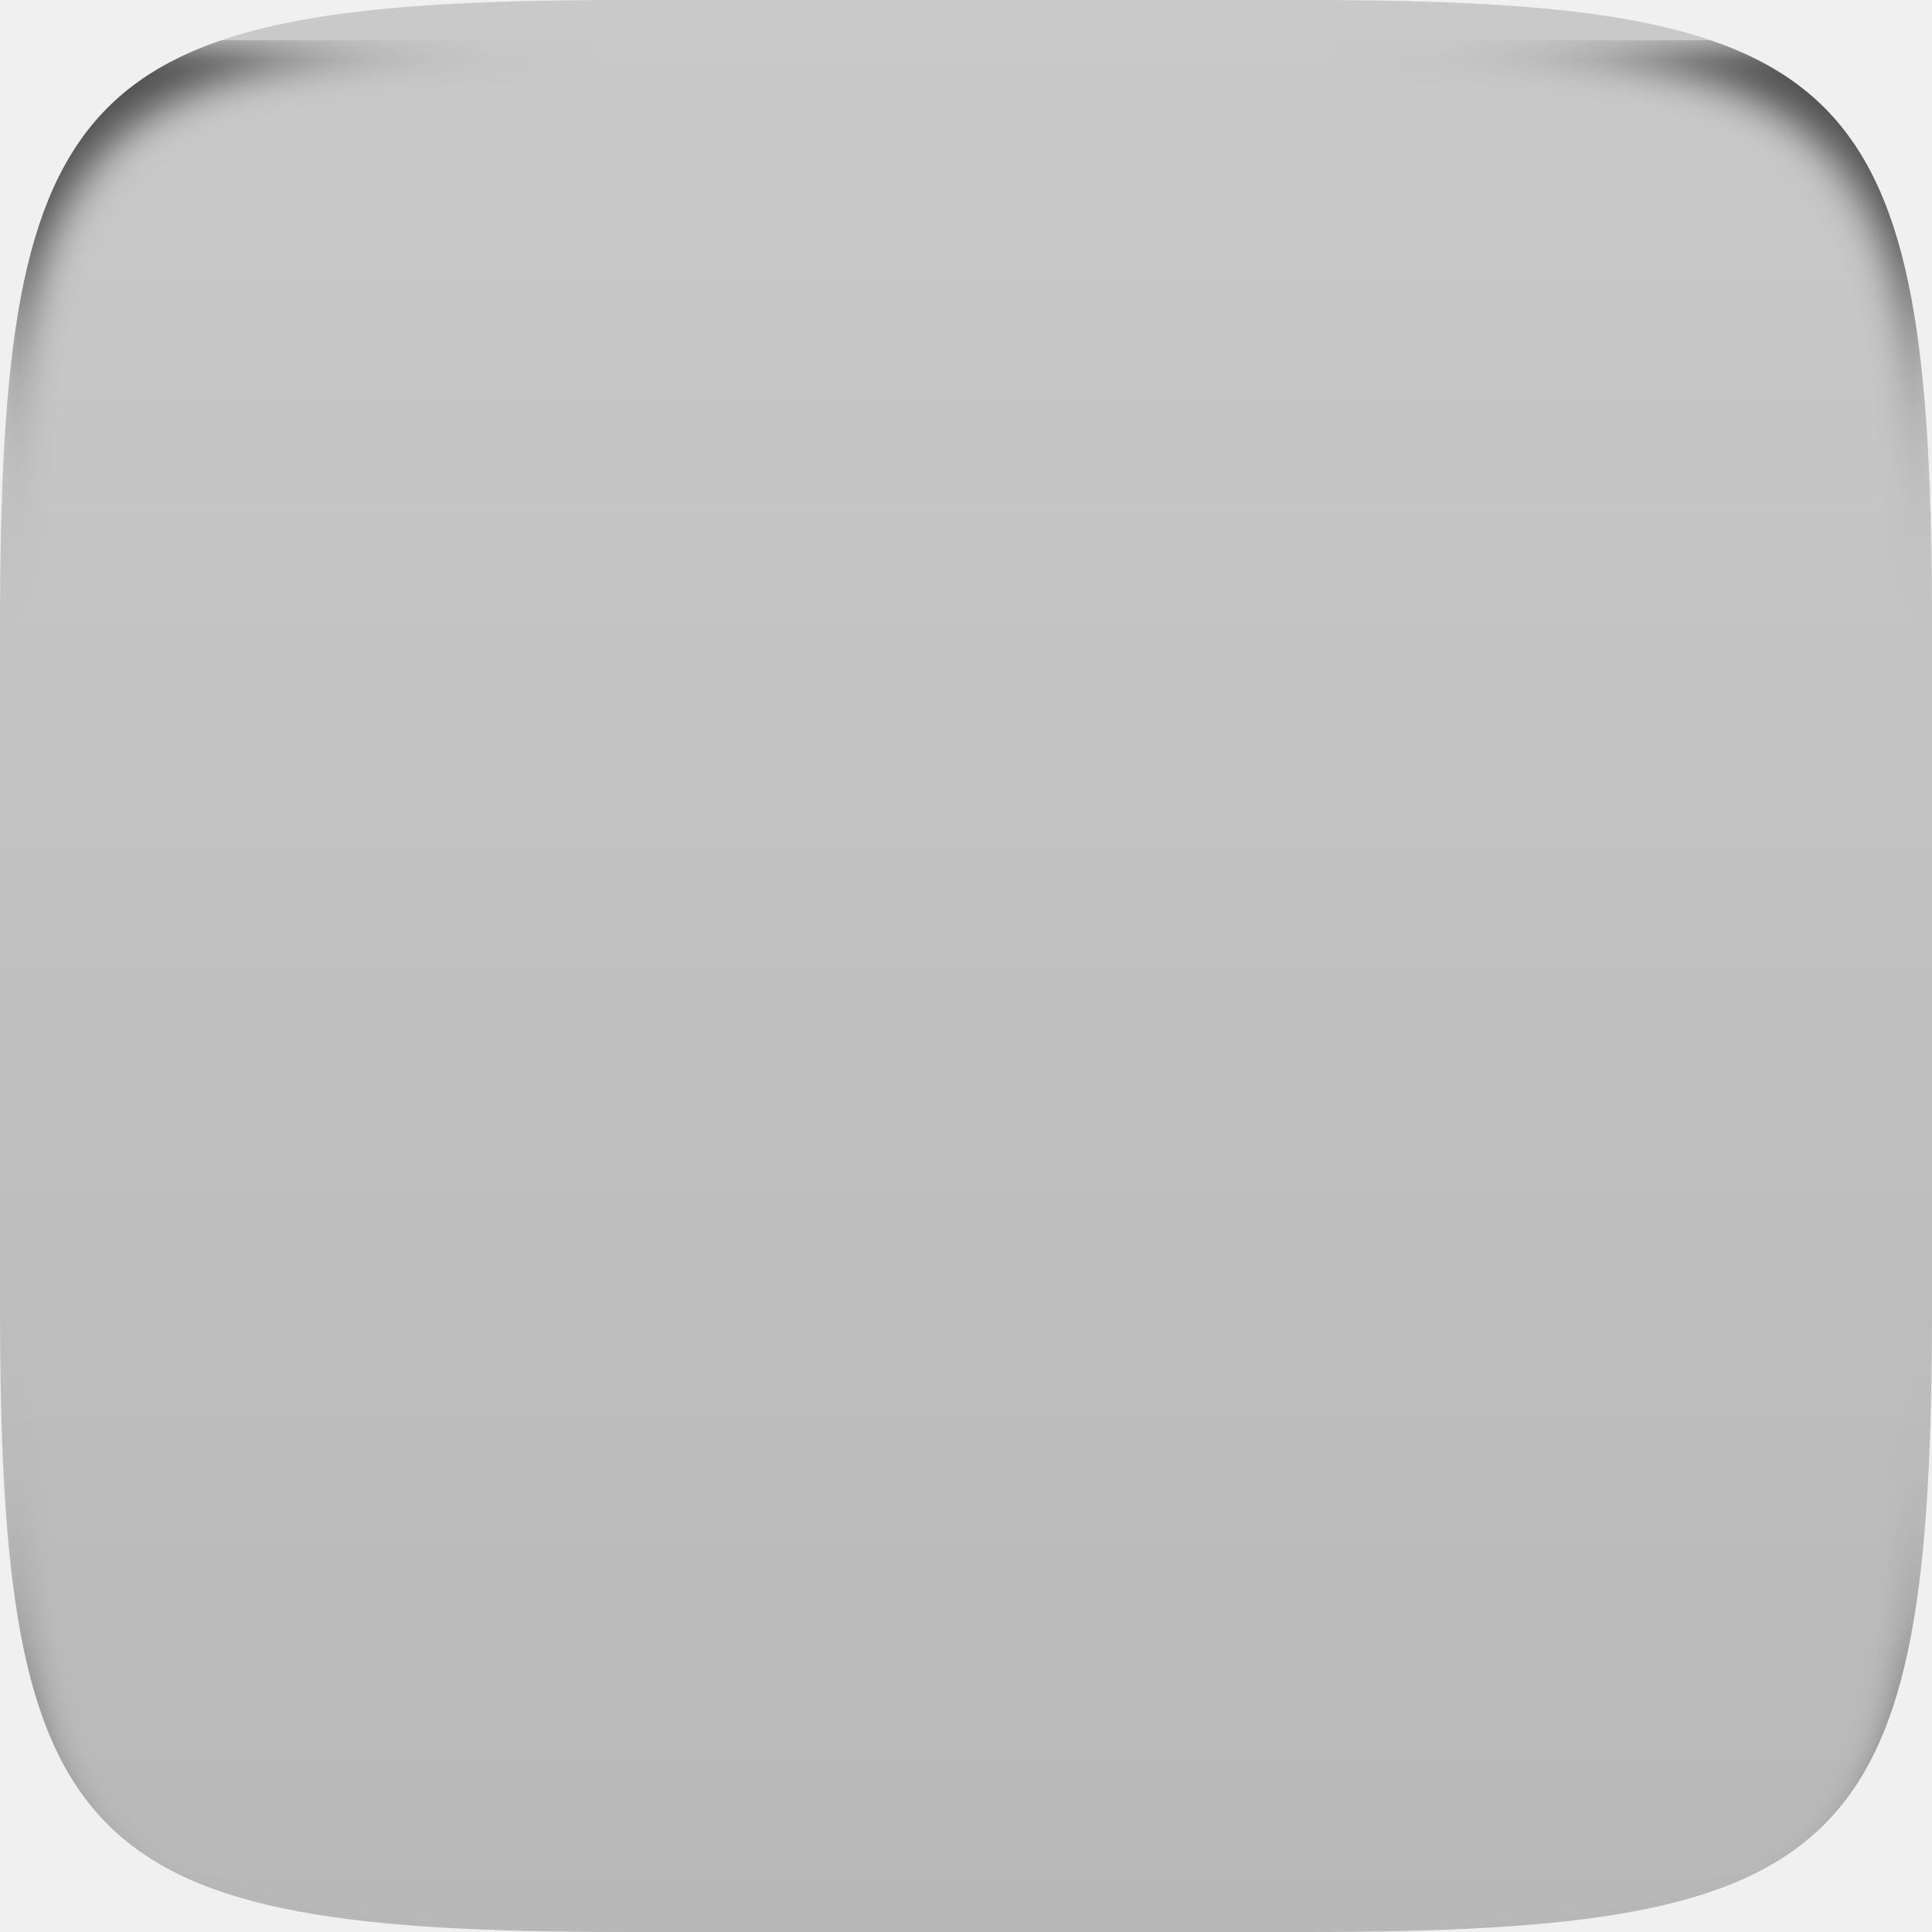
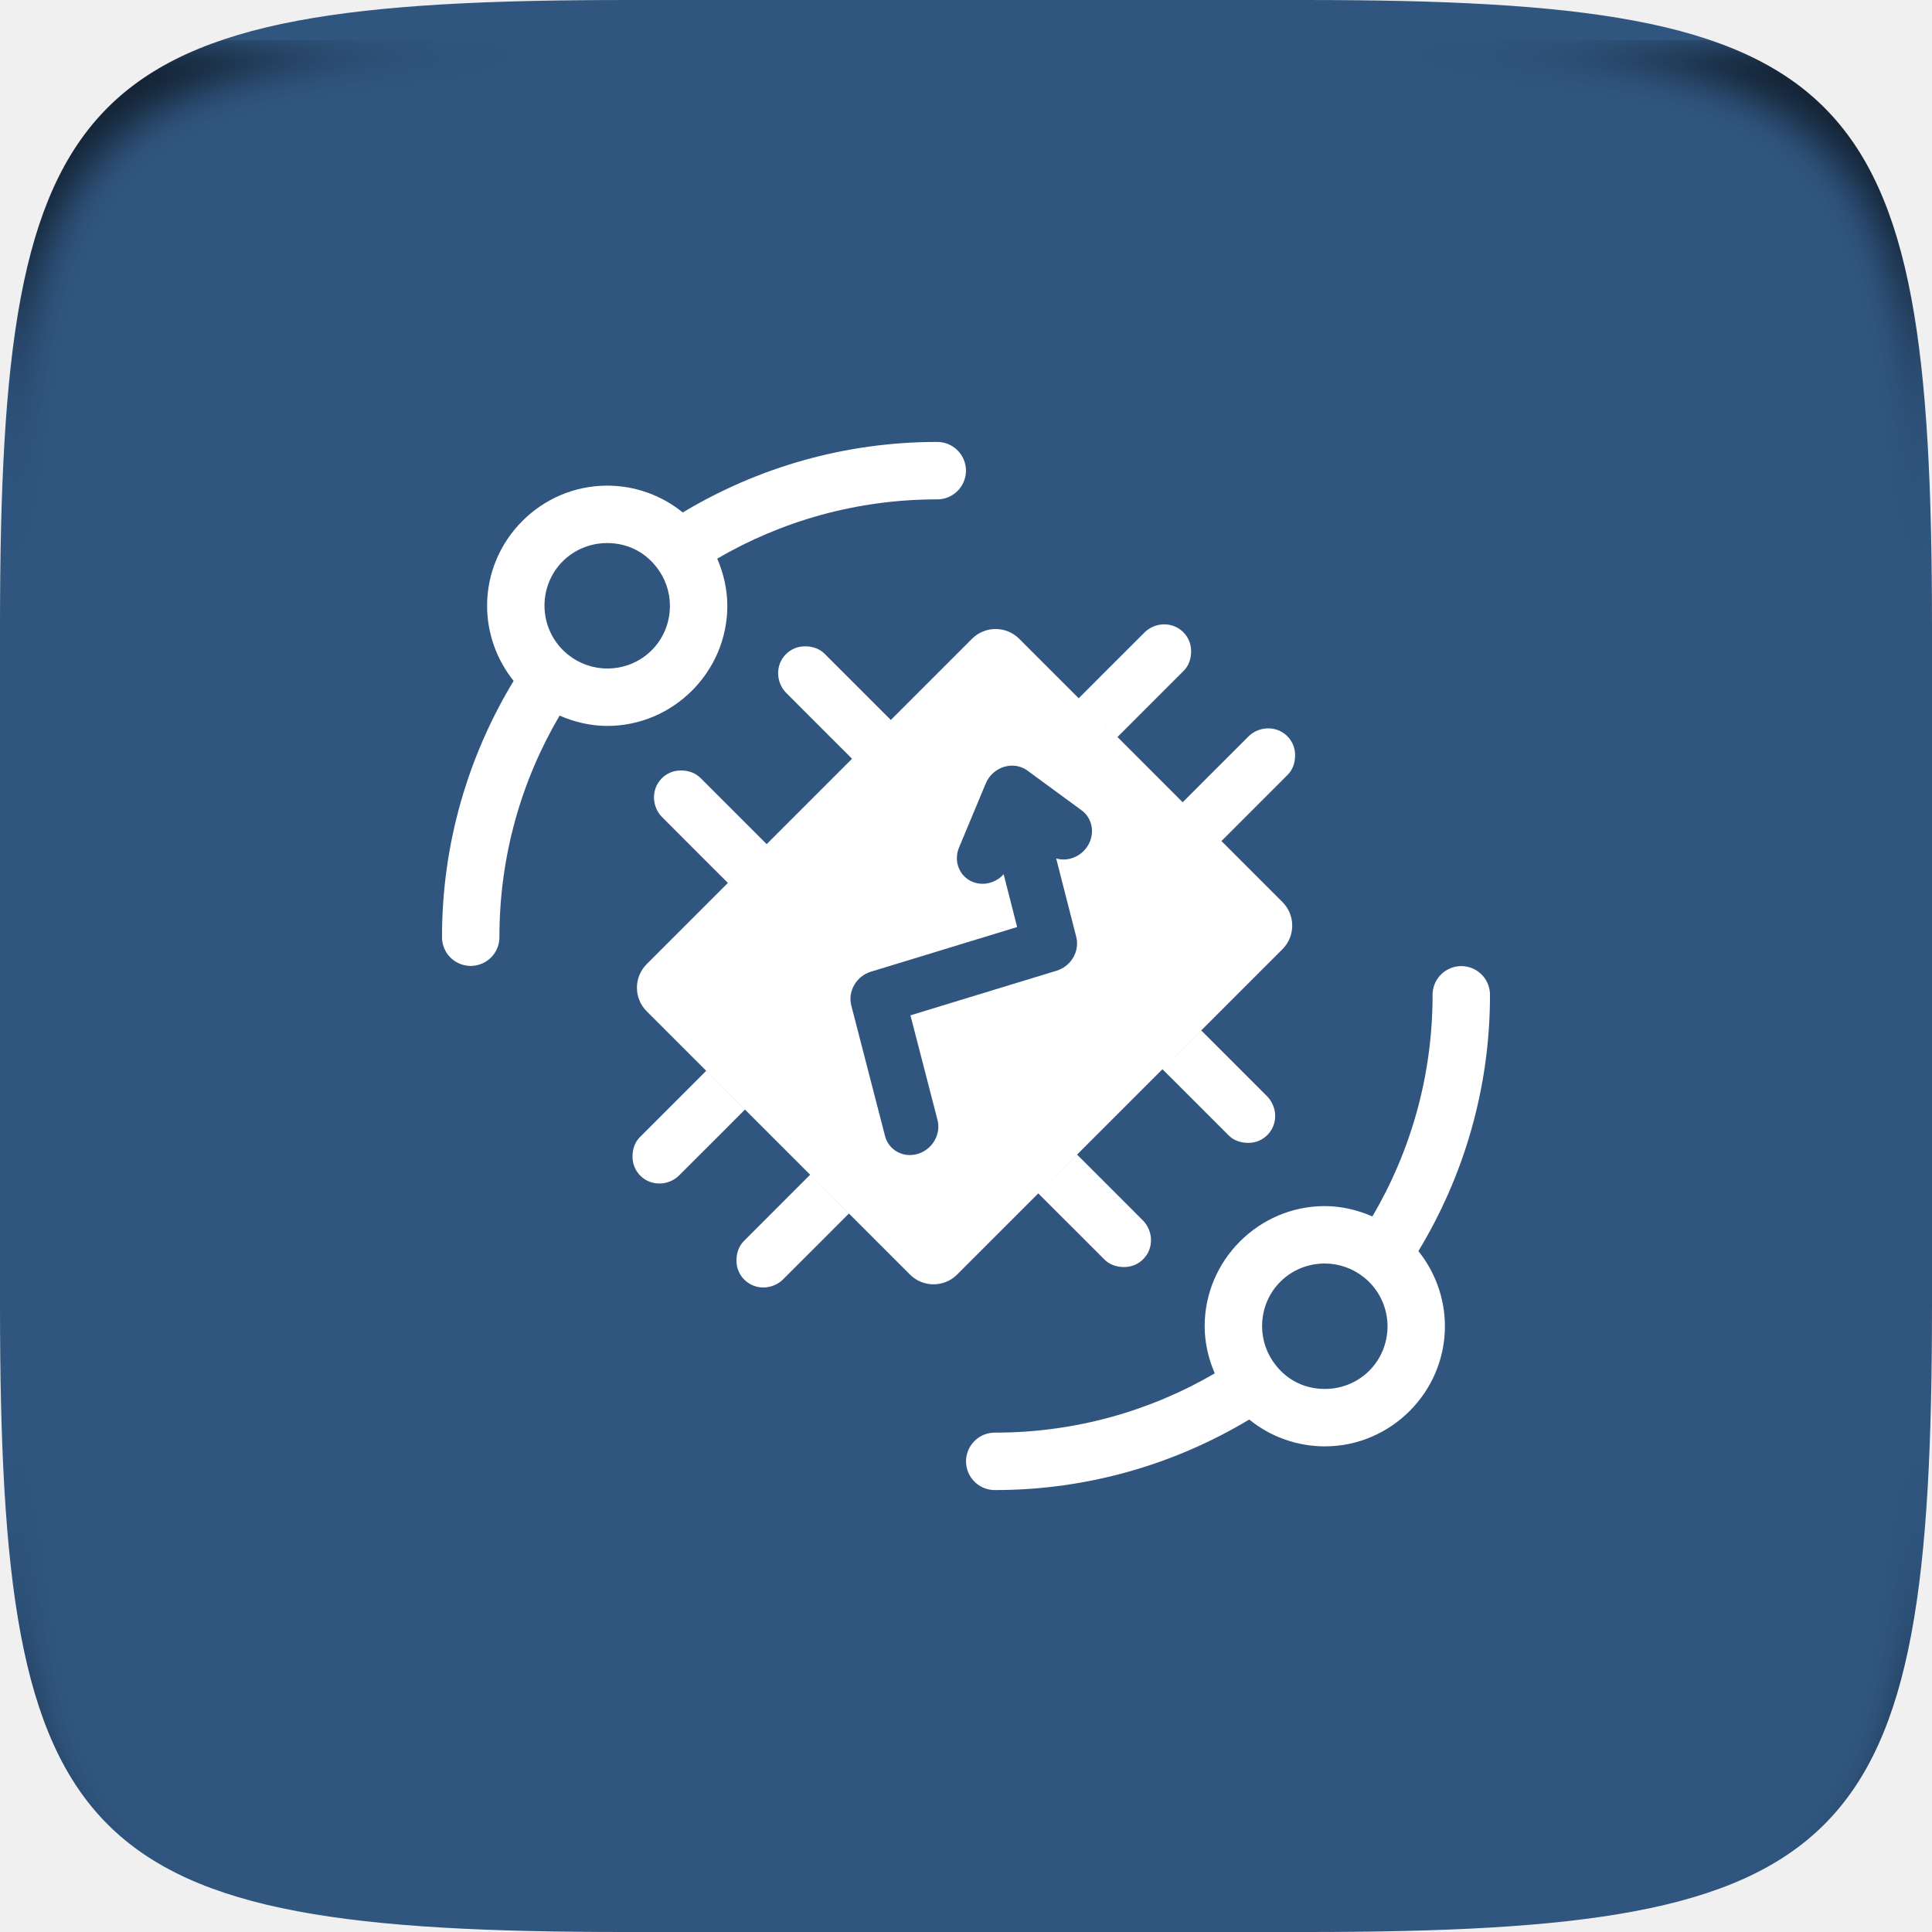
- <svg xmlns="http://www.w3.org/2000/svg" xmlns:xlink="http://www.w3.org/1999/xlink" width="96" height="96" id="svg6517" version="1.1">
+ <svg xmlns="http://www.w3.org/2000/svg" width="96" height="96" id="svg6517" version="1.1">
  <defs id="defs6519">
-     <linearGradient xlink:href="#Background" id="linearGradient6461" gradientUnits="userSpaceOnUse" x1="0" y1="970.295" x2="144" y2="970.295" gradientTransform="matrix(0,-0.6666667,0.6660448,0,-866.2599,731.2908)" />
    <linearGradient id="Background">
      <stop id="stop4178" offset="0" style="stop-color:#b8b8b8;stop-opacity:1" />
      <stop id="stop4180" offset="1" style="stop-color:#c9c9c9;stop-opacity:1" />
    </linearGradient>
    <filter style="color-interpolation-filters:sRGB;" id="filter1121">
      <feFlood flood-opacity="0.6" flood-color="rgb(0,0,0)" result="flood" id="feFlood1123" />
      <feComposite in="flood" in2="SourceGraphic" operator="out" result="composite1" id="feComposite1125" />
      <feGaussianBlur in="composite1" stdDeviation="1" result="blur" id="feGaussianBlur1127" />
      <feOffset dx="0" dy="2" result="offset" id="feOffset1129" />
      <feComposite in="offset" in2="SourceGraphic" operator="atop" result="composite2" id="feComposite1131" />
    </filter>
    <filter style="color-interpolation-filters:sRGB;" id="filter950">
      <feFlood flood-opacity="0.25" flood-color="rgb(0,0,0)" result="flood" id="feFlood952" />
      <feComposite in="flood" in2="SourceGraphic" operator="in" result="composite1" id="feComposite954" />
      <feGaussianBlur in="composite1" stdDeviation="1" result="blur" id="feGaussianBlur956" />
      <feOffset dx="0" dy="1" result="offset" id="feOffset958" />
      <feComposite in="SourceGraphic" in2="offset" operator="over" result="composite2" id="feComposite960" />
    </filter>
    <clipPath clipPathUnits="userSpaceOnUse" id="clipPath873">
      <g transform="matrix(0,-0.6666667,0.6660448,0,-258.2599,677)" id="g875" style="fill:#ff00ff;fill-opacity:1;stroke:none;display:inline">
        <path style="fill:#ff00ff;fill-opacity:1;stroke:none;display:inline" d="m 46.703,898.228 50.595,0 C 138.162,898.228 144,904.065 144,944.926 l 0,50.738 c 0,40.861 -5.838,46.698 -46.703,46.698 l -50.595,0 C 5.838,1042.362 0,1036.525 0,995.664 L 0,944.926 C 0,904.065 5.838,898.228 46.703,898.228 Z" id="path877" />
      </g>
    </clipPath>
    <filter id="filter891">
      <feGaussianBlur stdDeviation="0.72" id="feGaussianBlur893" />
    </filter>
+     <linearGradient x1="17.66" y1="300.84" gradientTransform="matrix(1.275007,0,0,1.275007,-99.32586,-460.1563)" x2="584.47" gradientUnits="userSpaceOnUse" y2="300.84" id="linearGradient7379">
+       <stop id="stop5148" offset="0" stop-color="#e6e6e6" />
+       <stop id="stop5150" offset="1" stop-color="#595959" />
+     </linearGradient>
  </defs>
  <g id="layer1" transform="translate(268,-635.2908)" style="display:inline">
-     <path style="fill:url(#linearGradient6461);fill-opacity:1;stroke:none;display:inline;filter:url(#filter1121)" d="m -268,700.156 0,-33.73 c 0,-27.243 3.888,-31.135 31.103,-31.135 l 33.794,0 c 27.215,0 31.103,3.892 31.103,31.135 l 0,33.73 c 0,27.243 -3.888,31.135 -31.103,31.135 l -33.794,0 C -264.112,731.291 -268,727.399 -268,700.156 Z" id="path6455" />
+     <path style="display:inline;fill:#305680;fill-opacity:1;stroke:none;filter:url(#filter1121)" d="m -268,700.156 0,-33.73 c 0,-27.243 3.888,-31.135 31.103,-31.135 l 33.794,0 c 27.215,0 31.103,3.892 31.103,31.135 l 0,33.73 c 0,27.243 -3.888,31.135 -31.103,31.135 l -33.794,0 c -27.215,0 -31.103,-3.892 -31.103,-31.135 z" id="path6455" />
+     <g style="fill:#ffffff" transform="matrix(0.1627322,0,0,0.1627322,-246.037,538.0718)" id="g4241">
+       <path d="m 151.13,732.36 c -28.363,0 -54.915,7.915 -77.613,21.537 -6.472,-5.262 -14.605,-8.191 -23.067,-8.194 a 8.766,8.766 0 0 0 -0.004,0 c -20.154,7.3e-4 -36.679,16.528 -36.678,36.682 a 8.766,8.766 0 0 0 0,0.011 c 0.01,8.415 2.927,16.483 8.103,22.927 -13.83,22.83 -21.87,49.58 -21.87,78.17 a 8.766,8.766 0 1 0 17.531,0 c 0,-24.702 6.719,-47.748 18.378,-67.574 4.566,1.985 9.473,3.15 14.519,3.157 a 8.766,8.766 0 0 0 0.012,0 c 20.155,6.2e-4 36.683,-16.527 36.682,-36.682 a 8.766,8.766 0 0 0 0,-0.004 c -0.002,-4.999 -1.139,-9.863 -3.083,-14.397 19.717,-11.484 42.585,-18.095 67.085,-18.095 a 8.766,8.766 0 1 0 0,-17.531 z M 50.44,763.24 c 5.913,0.002 11.191,2.512 14.836,7.077 a 8.766,8.766 0 0 0 0.183,0.215 c 2.671,3.38 4.133,7.553 4.134,11.863 -0.002,10.677 -8.468,19.144 -19.144,19.148 -4.37,-0.008 -8.601,-1.509 -12,-4.255 a 8.766,8.766 0 0 0 -0.012,-0.009 c -4.514,-3.633 -7.136,-9.098 -7.144,-14.893 0.003,-10.677 8.47,-19.144 19.148,-19.146 z" style="color:#000000;text-indent:0;text-decoration:none;text-decoration-line:none;text-decoration-style:solid;text-decoration-color:#000000;text-transform:none;block-progression:tb;white-space:normal;isolation:auto;mix-blend-mode:normal;solid-color:#000000;fill:#ffffff;color-rendering:auto;image-rendering:auto;shape-rendering:auto" id="path4278" />
+       <path d="m 66.992,835.19 c -1.492,1.558 -2.366,3.71 -2.258,6.071 0.096,2.045 0.913,4.02 2.337,5.518 6.805,6.856 20.223,20.223 20.223,20.223 l 11.844,-11.83 c 0,0 -12.973,-12.961 -20.176,-20.171 -1.604,-1.633 -3.75,-2.314 -6.012,-2.324 -2.358,-0.011 -4.467,0.954 -5.959,2.512 z M 99.139,855.173 62.5,891.812 c -3.975,3.976 -3.975,10.421 0,14.397 l 18.156,18.156 31.753,31.753 30.478,30.478 c 3.976,3.976 10.422,3.976 14.398,0 l 24.791,-24.791 37.914,-37.914 36.639,-36.639 c 3.975,-3.976 3.975,-10.422 -6.7e-4,-14.398 l -18.63,-18.63 -31.75,-31.76 -30.01,-30 c -3.976,-3.975 -10.421,-3.975 -14.397,0 l -24.79,24.79 -37.91,37.91 z m 37.911,-37.91 c 0,0 -12.973,-12.961 -20.176,-20.171 -1.604,-1.633 -3.75,-2.314 -6.012,-2.324 -4.717,-0.023 -8.434,3.862 -8.217,8.583 0.096,2.045 0.913,4.02 2.337,5.518 6.805,6.856 20.223,20.223 20.223,20.223 l 11.844,-11.83 z m 69.193,5.213 c 0,0 12.961,-12.973 20.171,-20.176 1.633,-1.604 2.314,-3.75 2.324,-6.012 0.022,-4.717 -3.862,-8.434 -8.583,-8.217 -2.045,0.096 -4.02,0.913 -5.518,2.337 -6.856,6.805 -20.223,20.223 -20.223,20.223 l 11.83,11.844 z m 31.753,31.753 c 0,0 12.961,-12.973 20.171,-20.176 1.633,-1.604 2.314,-3.75 2.324,-6.012 0.022,-4.717 -3.862,-8.434 -8.583,-8.217 -2.045,0.096 -4.02,0.913 -5.518,2.337 -6.856,6.805 -20.223,20.223 -20.223,20.223 l 11.83,11.844 z m -18.009,69.667 c 0,0 12.973,12.961 20.178,20.169 1.604,1.632 3.75,2.314 6.012,2.324 4.717,0.022 8.434,-3.861 8.217,-8.583 l -0.002,0.002 c -0.096,-2.045 -0.914,-4.021 -2.338,-5.519 -6.805,-6.856 -20.222,-20.222 -20.222,-20.222 l -11.844,11.83 z m -37.914,37.914 c 0,0 12.973,12.961 20.178,20.169 1.604,1.632 3.75,2.314 6.012,2.324 4.717,0.023 8.434,-3.861 8.217,-8.583 l -0.002,0 c -0.096,-2.045 -0.913,-4.021 -2.337,-5.518 -6.805,-6.856 -20.223,-20.223 -20.223,-20.223 l -11.844,11.83 z m -69.667,-5.687 c 0,0 -12.961,12.973 -20.169,20.178 -1.632,1.604 -2.314,3.75 -2.324,6.012 -0.023,4.717 3.861,8.434 8.583,8.217 l -0.002,0 c 2.045,-0.096 4.02,-0.913 5.518,-2.337 6.856,-6.805 20.223,-20.223 20.223,-20.223 l -11.82,-11.84 z m -31.743,-31.74 c 0,0 -12.961,12.973 -20.169,20.178 -1.632,1.604 -2.314,3.75 -2.324,6.012 -0.023,4.717 3.861,8.434 8.583,8.217 l -0.002,0 c 2.045,-0.096 4.02,-0.913 5.518,-2.337 6.856,-6.805 20.223,-20.223 20.223,-20.223 l -11.829,-11.85 z m 87.237,-90.554 c 1.679,-1.706 3.967,-2.66 6.297,-2.626 1.663,0.024 3.253,0.55 4.562,1.51 l 16.499,12.1 c 3.201,2.297 4.144,6.659 2.231,10.312 -1.914,3.653 -6.123,5.524 -9.951,4.423 l 6.124,23.948 c 1.113,4.352 -1.564,8.968 -5.983,10.317 l -44.642,13.631 8.246,31.883 c 1.173,4.37 -1.502,9.044 -5.955,10.407 -4.453,1.363 -8.976,-1.111 -10.068,-5.505 l -10.282,-39.769 c -1.127,-4.356 1.549,-8.985 5.976,-10.338 l 44.661,-13.637 -4.122,-16.118 c -2.763,3.064 -7.234,3.808 -10.586,1.762 -3.353,-2.047 -4.614,-6.29 -2.986,-10.047 l 8.117,-19.454 c 0.433,-1.038 1.067,-1.989 1.862,-2.797 z" style="color:#000000;text-indent:0;text-decoration:none;text-decoration-line:none;text-decoration-style:solid;text-decoration-color:#000000;text-transform:none;block-progression:tb;white-space:normal;isolation:auto;mix-blend-mode:normal;solid-color:#000000;fill:#ffffff;fill-rule:evenodd;color-rendering:auto;image-rendering:auto;shape-rendering:auto" id="path4486-0-9-6-9-7-6-5" />
+       <path d="m 168.87,1052.4 c 28.363,0 54.915,-7.915 77.614,-21.538 6.472,5.262 14.605,8.192 23.067,8.194 a 8.766,8.766 0 0 0 0.004,0 c 20.155,-7e-4 36.68,-16.528 36.679,-36.682 a 8.766,8.766 0 0 0 0,-0.011 c -0.01,-8.415 -2.927,-16.484 -8.103,-22.927 13.825,-22.82 21.866,-49.572 21.866,-78.162 a 8.766,8.766 0 1 0 -17.531,0 c 0,24.703 -6.719,47.749 -18.378,67.575 -4.566,-1.985 -9.473,-3.15 -14.519,-3.157 a 8.766,8.766 0 0 0 -0.012,0 c -20.155,-6.2e-4 -36.683,16.527 -36.682,36.682 0.002,4.999 1.139,9.863 3.083,14.397 -19.717,11.484 -42.586,18.095 -67.086,18.095 a 8.766,8.766 0 1 0 0,17.531 z m 100.69,-30.875 c -5.913,0 -11.191,-2.512 -14.836,-7.077 a 8.766,8.766 0 0 0 -0.183,-0.215 c -2.671,-3.38 -4.133,-7.553 -4.134,-11.863 0.002,-10.677 8.468,-19.144 19.144,-19.148 4.37,0.008 8.601,1.509 12,4.255 a 8.766,8.766 0 0 0 0.012,0.009 c 4.514,3.633 7.136,9.098 7.144,14.893 -0.003,10.677 -8.47,19.145 -19.148,19.146 z" style="color:#000000;text-indent:0;text-decoration:none;text-decoration-line:none;text-decoration-style:solid;text-decoration-color:#000000;text-transform:none;block-progression:tb;white-space:normal;isolation:auto;mix-blend-mode:normal;solid-color:#000000;fill:#ffffff;color-rendering:auto;image-rendering:auto;shape-rendering:auto" id="path4278-5" />
+     </g>
  </g>
  <g id="layer3" style="display:inline" />
  <g id="layer2" style="display:none">
    <g style="display:inline" transform="translate(-340,-581)" id="g4394" clip-path="none">
      <g id="g855">
        <g id="g870" clip-path="url(#clipPath873)" style="opacity:0.6;filter:url(#filter891)">
-           <path transform="matrix(1.499999,0,0,1.499999,-29.99979,-237.5428)" d="m 264,552.362 a 12,12 0 1 1 -24,0 A 12,12 0 1 1 264,552.362 Z" id="path844" style="color:#000000;fill:#000000;fill-opacity:1;fill-rule:nonzero;stroke:none;stroke-width:4;marker:none;visibility:visible;display:inline;overflow:visible;enable-background:accumulate" />
+           <path transform="matrix(1.499999,0,0,1.499999,-29.99979,-237.5428)" d="m 264,552.362 a 12,12 0 0 1 -12,12 12,12 0 0 1 -12,-12 12,12 0 0 1 12,-12 12,12 0 0 1 12,12 z" id="path844" style="color:#000000;fill:#000000;fill-opacity:1;fill-rule:nonzero;stroke:none;stroke-width:4;marker:none;visibility:visible;display:inline;overflow:visible;enable-background:accumulate" />
        </g>
        <g id="g862">
-           <path style="color:#000000;fill:#f5f5f5;fill-opacity:1;fill-rule:nonzero;stroke:none;stroke-width:4;marker:none;visibility:visible;display:inline;overflow:visible;enable-background:accumulate" id="path4398" d="m 264,552.362 a 12,12 0 1 1 -24,0 A 12,12 0 1 1 264,552.362 Z" transform="matrix(1.499999,0,0,1.499999,-29.99979,-238.5428)" />
-           <path transform="matrix(1.25,0,0,1.25,33,-100.4527)" d="m 264,552.362 a 12,12 0 1 1 -24,0 A 12,12 0 1 1 264,552.362 Z" id="path4400" style="color:#000000;fill:#dd4814;fill-opacity:1;fill-rule:nonzero;stroke:none;stroke-width:4;marker:none;visibility:visible;display:inline;overflow:visible;enable-background:accumulate" />
-           <path style="color:#000000;fill:#f5f5f5;fill-opacity:1;fill-rule:nonzero;stroke:none;stroke-width:3;marker:none;visibility:visible;display:inline;overflow:visible;enable-background:accumulate" id="path4459" d="m 669.817,595.777 c -0.391,0.226 -3.626,-1.903 -4.076,-1.951 -0.449,-0.047 -4.057,1.363 -4.392,1.061 -0.336,-0.302 0.69,-4.037 0.596,-4.479 -0.094,-0.442 -2.55,-3.437 -2.366,-3.85 0.184,-0.413 4.053,-0.592 4.444,-0.818 0.391,-0.226 2.481,-3.487 2.93,-3.44 0.449,0.047 1.815,3.671 2.151,3.974 0.336,0.302 4.083,1.282 4.177,1.724 0.094,0.442 -2.931,2.861 -3.115,3.274 C 669.982,591.684 670.209,595.551 669.817,595.777 Z" transform="matrix(1.511423,-0.1636638,0.1636638,1.511423,-755.3735,-191.9365)" />
+           <path style="color:#000000;fill:#f5f5f5;fill-opacity:1;fill-rule:nonzero;stroke:none;stroke-width:4;marker:none;visibility:visible;display:inline;overflow:visible;enable-background:accumulate" id="path4398" d="m 264,552.362 a 12,12 0 0 1 -12,12 12,12 0 0 1 -12,-12 12,12 0 0 1 12,-12 12,12 0 0 1 12,12 z" transform="matrix(1.499999,0,0,1.499999,-29.99979,-238.5428)" />
+           <path transform="matrix(1.25,0,0,1.25,33,-100.4527)" d="m 264,552.362 a 12,12 0 0 1 -12,12 12,12 0 0 1 -12,-12 12,12 0 0 1 12,-12 12,12 0 0 1 12,12 z" id="path4400" style="color:#000000;fill:#dd4814;fill-opacity:1;fill-rule:nonzero;stroke:none;stroke-width:4;marker:none;visibility:visible;display:inline;overflow:visible;enable-background:accumulate" />
+           <path style="color:#000000;fill:#f5f5f5;fill-opacity:1;fill-rule:nonzero;stroke:none;stroke-width:3;marker:none;visibility:visible;display:inline;overflow:visible;enable-background:accumulate" id="path4459" d="m 669.817,595.777 c -0.391,0.226 -3.626,-1.903 -4.076,-1.951 -0.449,-0.047 -4.057,1.363 -4.392,1.061 -0.336,-0.302 0.69,-4.037 0.596,-4.479 -0.094,-0.442 -2.55,-3.437 -2.366,-3.85 0.184,-0.413 4.053,-0.592 4.444,-0.818 0.391,-0.226 2.481,-3.487 2.93,-3.44 0.449,0.047 1.815,3.671 2.151,3.974 0.336,0.302 4.083,1.282 4.177,1.724 0.094,0.442 -2.931,2.861 -3.115,3.274 -0.184,0.413 0.043,4.279 -0.349,4.505 z" transform="matrix(1.511423,-0.1636638,0.1636638,1.511423,-755.3735,-191.9365)" />
        </g>
      </g>
    </g>
  </g>
</svg>
